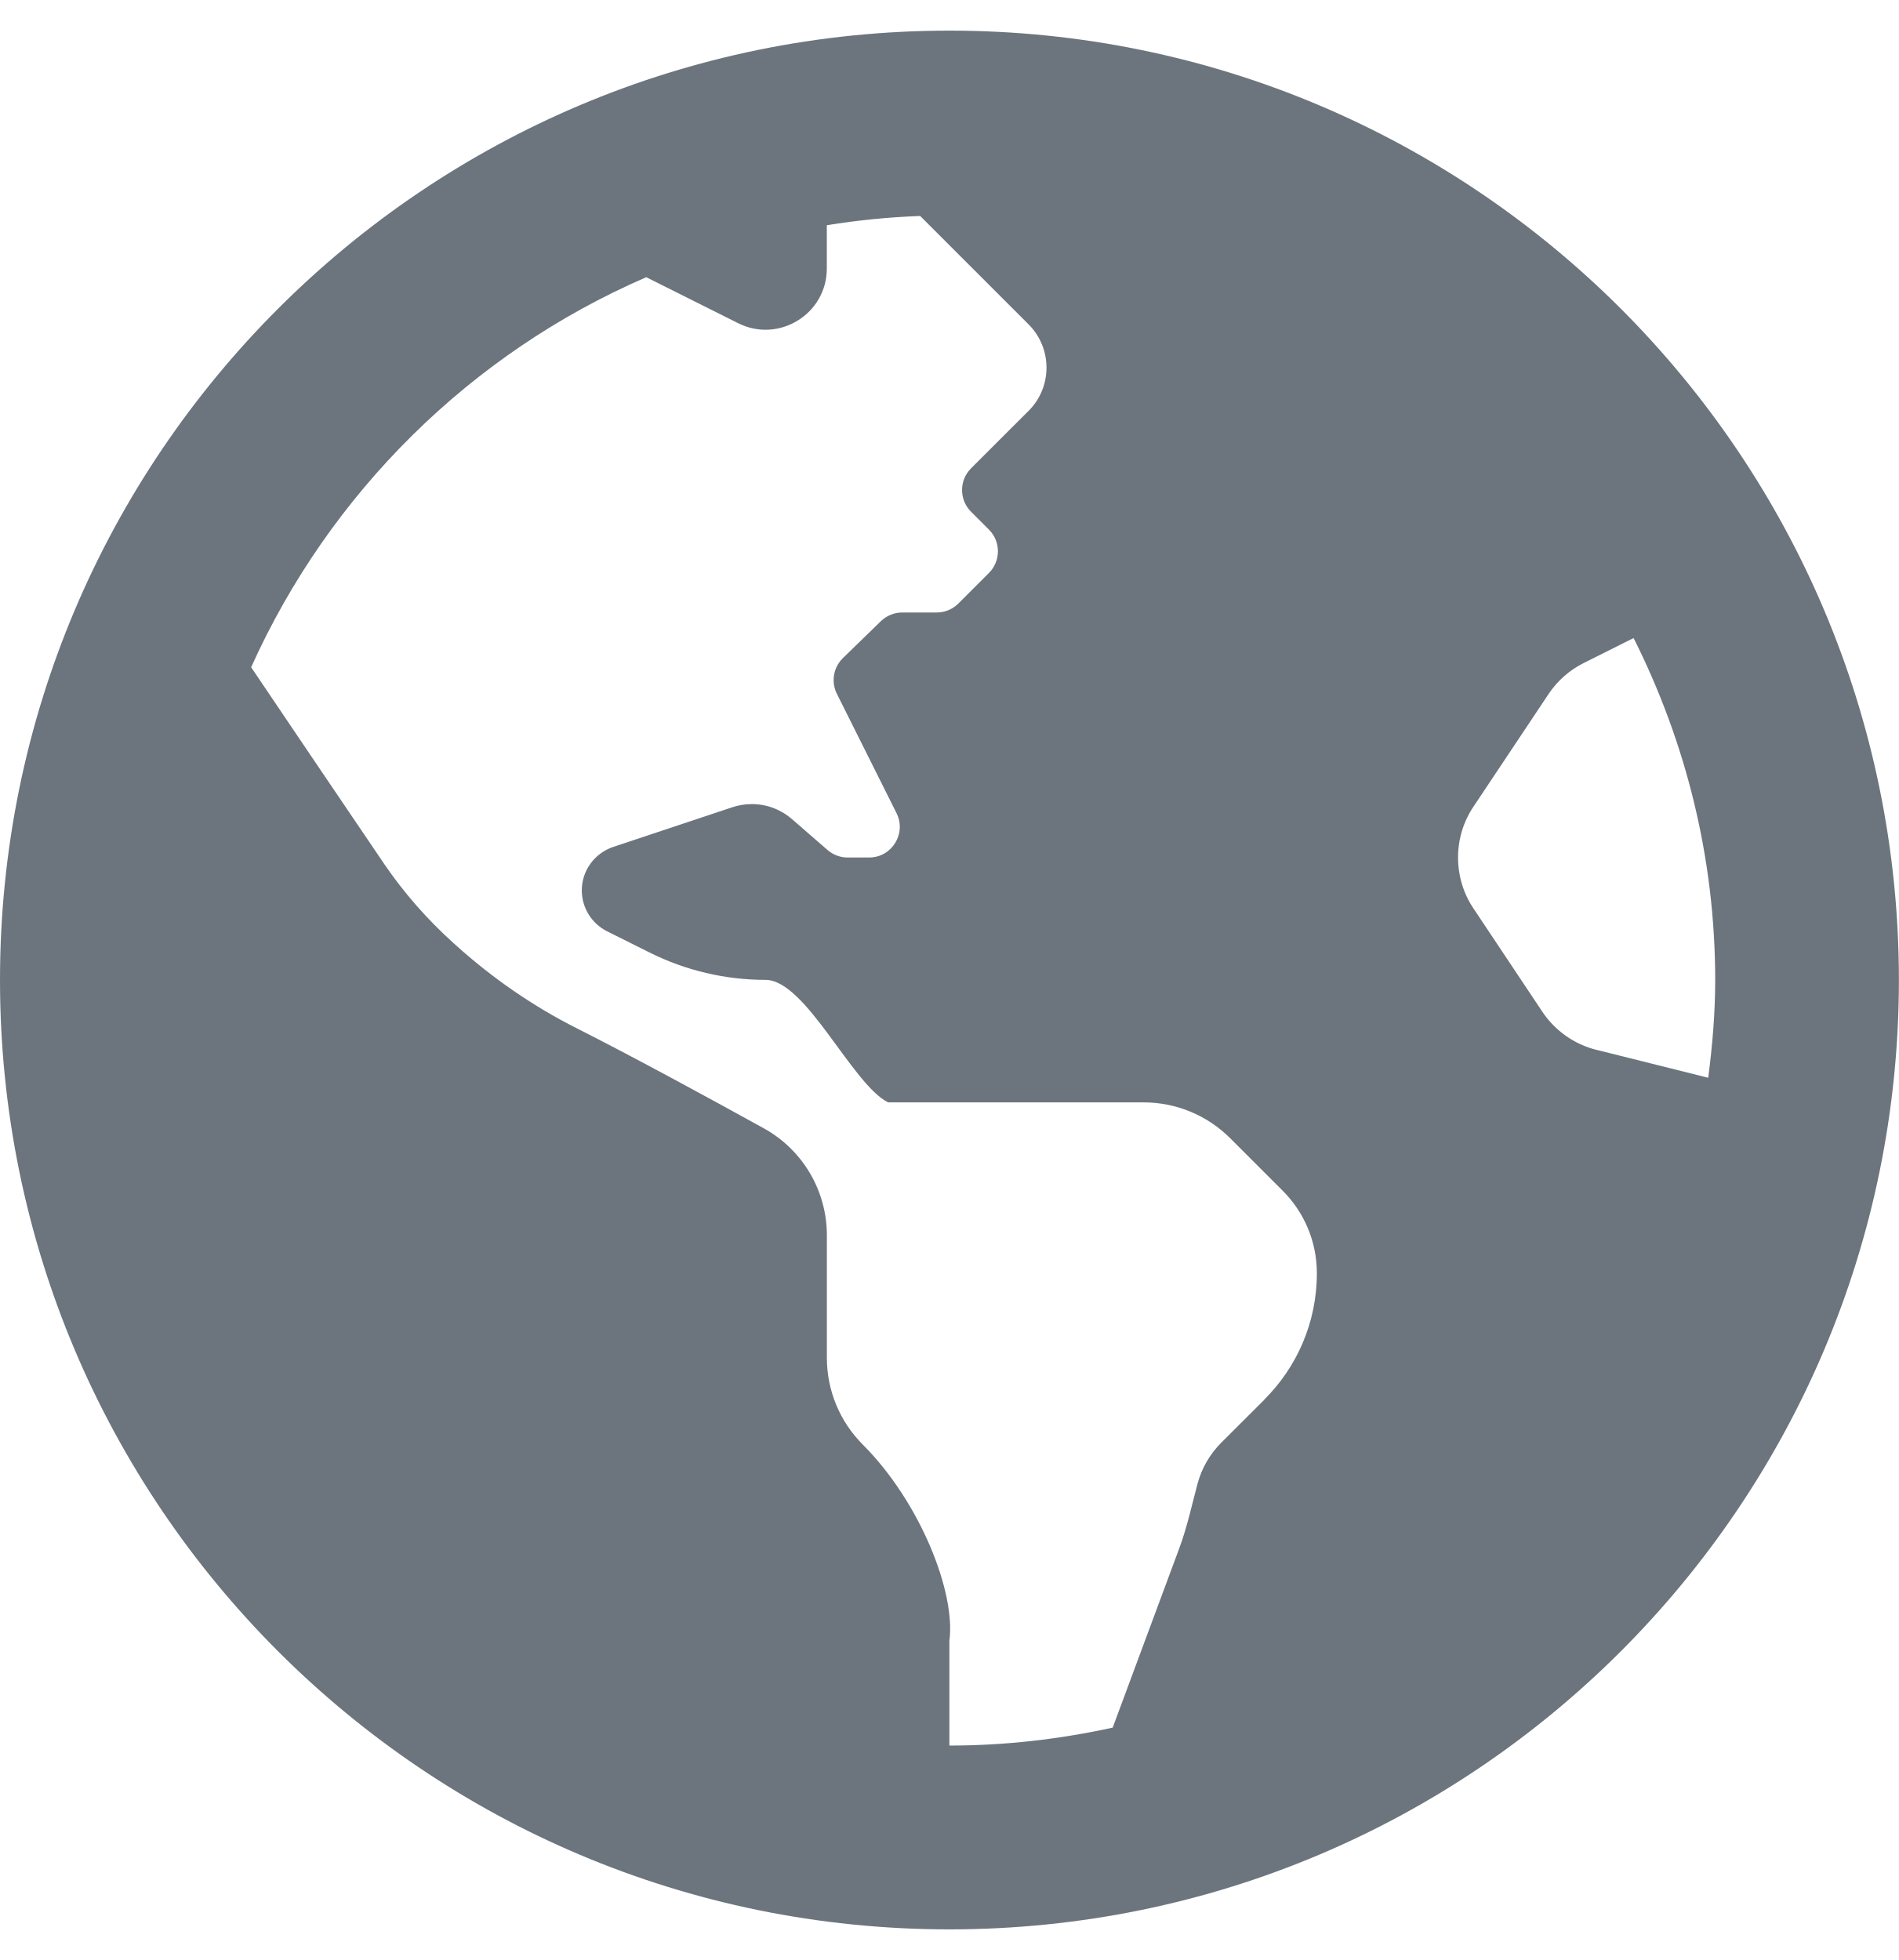
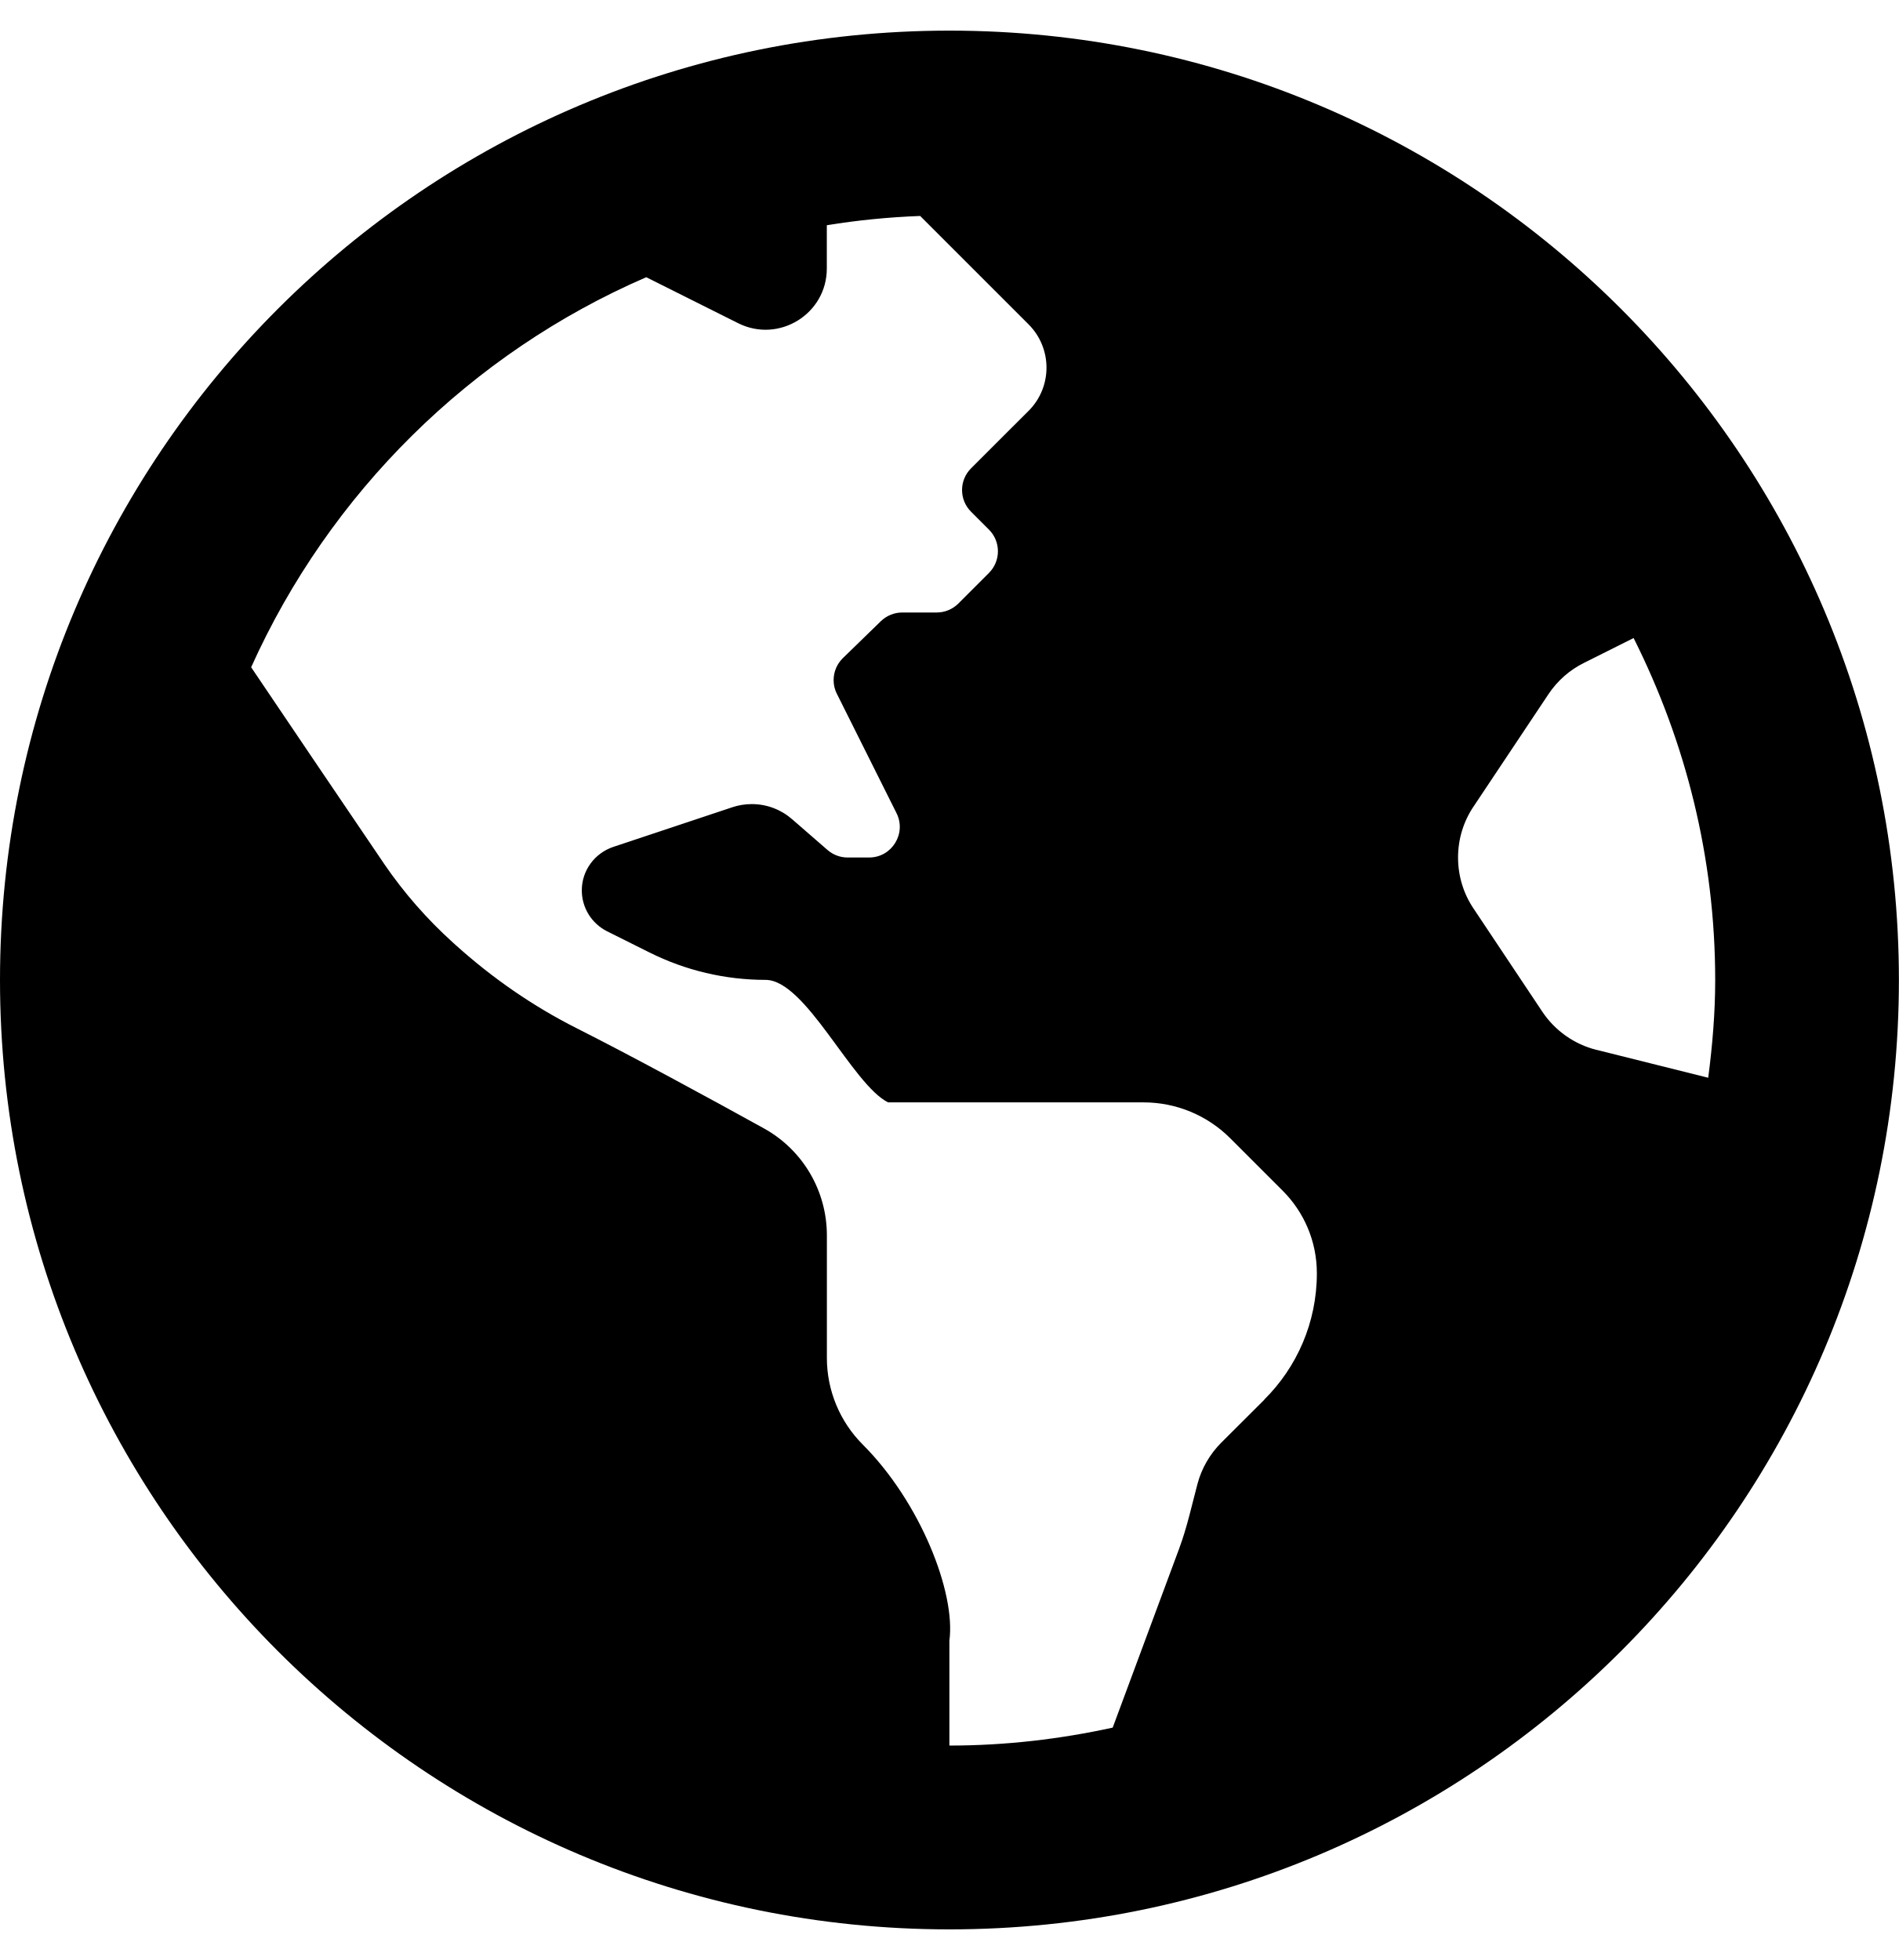
<svg xmlns="http://www.w3.org/2000/svg" version="1.1" width="31" height="32" viewBox="0 0 31 32">
-   <path fill="#6c757d" d="M15.5 0.5c-8.561 0-15.5 6.939-15.5 15.5s6.939 15.5 15.5 15.5 15.5-6.939 15.5-15.5-6.939-15.5-15.5-15.5zM20.643 22.85c-0.244 0.242-0.499 0.497-0.707 0.705-0.187 0.188-0.319 0.419-0.386 0.669-0.094 0.354-0.171 0.711-0.298 1.054l-1.087 2.928c-0.86 0.188-1.75 0.293-2.666 0.293v-1.711c0.106-0.789-0.477-2.266-1.414-3.203-0.375-0.375-0.586-0.884-0.586-1.414v-2.001c0-0.727-0.392-1.396-1.029-1.748-0.898-0.497-2.176-1.191-3.051-1.632-0.717-0.361-1.381-0.821-1.978-1.359l-0.050-0.045c-0.422-0.382-0.794-0.807-1.113-1.272l-0.016-0.024c-0.586-0.861-1.541-2.276-2.162-3.196 1.279-2.844 3.585-5.128 6.45-6.368l1.501 0.751c0.665 0.332 1.447-0.151 1.447-0.894v-0.706c0.499-0.081 1.008-0.132 1.524-0.151l1.769 1.769c0.391 0.391 0.391 1.024 0 1.414l-0.293 0.292-0.646 0.646c-0.195 0.195-0.195 0.512 0 0.707l0.293 0.293c0.195 0.195 0.195 0.512 0 0.707l-0.5 0.5c-0.091 0.090-0.216 0.146-0.354 0.146 0 0 0 0 0 0h-0.562c-0.13 0-0.255 0.051-0.349 0.142l-0.62 0.603c-0.093 0.091-0.151 0.218-0.151 0.359 0 0.081 0.019 0.158 0.054 0.226l-0.001-0.003 0.974 1.949c0.166 0.332-0.076 0.724-0.447 0.724h-0.352c-0.121 0-0.237-0.044-0.328-0.123l-0.58-0.504c-0.175-0.152-0.405-0.245-0.656-0.245-0.113 0-0.222 0.019-0.323 0.053l0.007-0.002-1.948 0.649c-0.299 0.102-0.511 0.381-0.511 0.709 0 0 0 0 0 0v0c0 0.283 0.16 0.541 0.413 0.668l0.693 0.346c0.588 0.294 1.237 0.447 1.894 0.447s1.412 1.706 2 2h4.172c0.531 0 1.039 0.211 1.414 0.586l0.856 0.856c0.345 0.345 0.558 0.821 0.558 1.348 0 0 0 0 0 0v0c0 0.806-0.328 1.535-0.857 2.061v0zM26.063 17.141c-0.362-0.091-0.677-0.313-0.884-0.623l-1.124-1.686c-0.158-0.234-0.252-0.522-0.252-0.832s0.094-0.598 0.256-0.837l-0.003 0.005 1.224-1.836c0.145-0.217 0.344-0.393 0.578-0.509l0.811-0.406c0.845 1.683 1.332 3.575 1.332 5.583 0 0.542-0.046 1.073-0.114 1.596l-1.824-0.456z" />
+   <path fill="currentColor" d="M15.5 0.5c-8.561 0-15.5 6.939-15.5 15.5s6.939 15.5 15.5 15.5 15.5-6.939 15.5-15.5-6.939-15.5-15.5-15.5zM20.643 22.85c-0.244 0.242-0.499 0.497-0.707 0.705-0.187 0.188-0.319 0.419-0.386 0.669-0.094 0.354-0.171 0.711-0.298 1.054l-1.087 2.928c-0.86 0.188-1.75 0.293-2.666 0.293v-1.711c0.106-0.789-0.477-2.266-1.414-3.203-0.375-0.375-0.586-0.884-0.586-1.414v-2.001c0-0.727-0.392-1.396-1.029-1.748-0.898-0.497-2.176-1.191-3.051-1.632-0.717-0.361-1.381-0.821-1.978-1.359l-0.050-0.045c-0.422-0.382-0.794-0.807-1.113-1.272l-0.016-0.024c-0.586-0.861-1.541-2.276-2.162-3.196 1.279-2.844 3.585-5.128 6.45-6.368l1.501 0.751c0.665 0.332 1.447-0.151 1.447-0.894v-0.706c0.499-0.081 1.008-0.132 1.524-0.151l1.769 1.769c0.391 0.391 0.391 1.024 0 1.414l-0.293 0.292-0.646 0.646c-0.195 0.195-0.195 0.512 0 0.707l0.293 0.293c0.195 0.195 0.195 0.512 0 0.707l-0.5 0.5c-0.091 0.090-0.216 0.146-0.354 0.146 0 0 0 0 0 0h-0.562c-0.13 0-0.255 0.051-0.349 0.142l-0.62 0.603c-0.093 0.091-0.151 0.218-0.151 0.359 0 0.081 0.019 0.158 0.054 0.226l-0.001-0.003 0.974 1.949c0.166 0.332-0.076 0.724-0.447 0.724h-0.352c-0.121 0-0.237-0.044-0.328-0.123l-0.58-0.504c-0.175-0.152-0.405-0.245-0.656-0.245-0.113 0-0.222 0.019-0.323 0.053l0.007-0.002-1.948 0.649c-0.299 0.102-0.511 0.381-0.511 0.709 0 0 0 0 0 0v0c0 0.283 0.16 0.541 0.413 0.668l0.693 0.346c0.588 0.294 1.237 0.447 1.894 0.447s1.412 1.706 2 2h4.172c0.531 0 1.039 0.211 1.414 0.586l0.856 0.856c0.345 0.345 0.558 0.821 0.558 1.348 0 0 0 0 0 0v0c0 0.806-0.328 1.535-0.857 2.061v0zM26.063 17.141c-0.362-0.091-0.677-0.313-0.884-0.623l-1.124-1.686c-0.158-0.234-0.252-0.522-0.252-0.832s0.094-0.598 0.256-0.837l-0.003 0.005 1.224-1.836c0.145-0.217 0.344-0.393 0.578-0.509l0.811-0.406c0.845 1.683 1.332 3.575 1.332 5.583 0 0.542-0.046 1.073-0.114 1.596l-1.824-0.456z" />
</svg>
